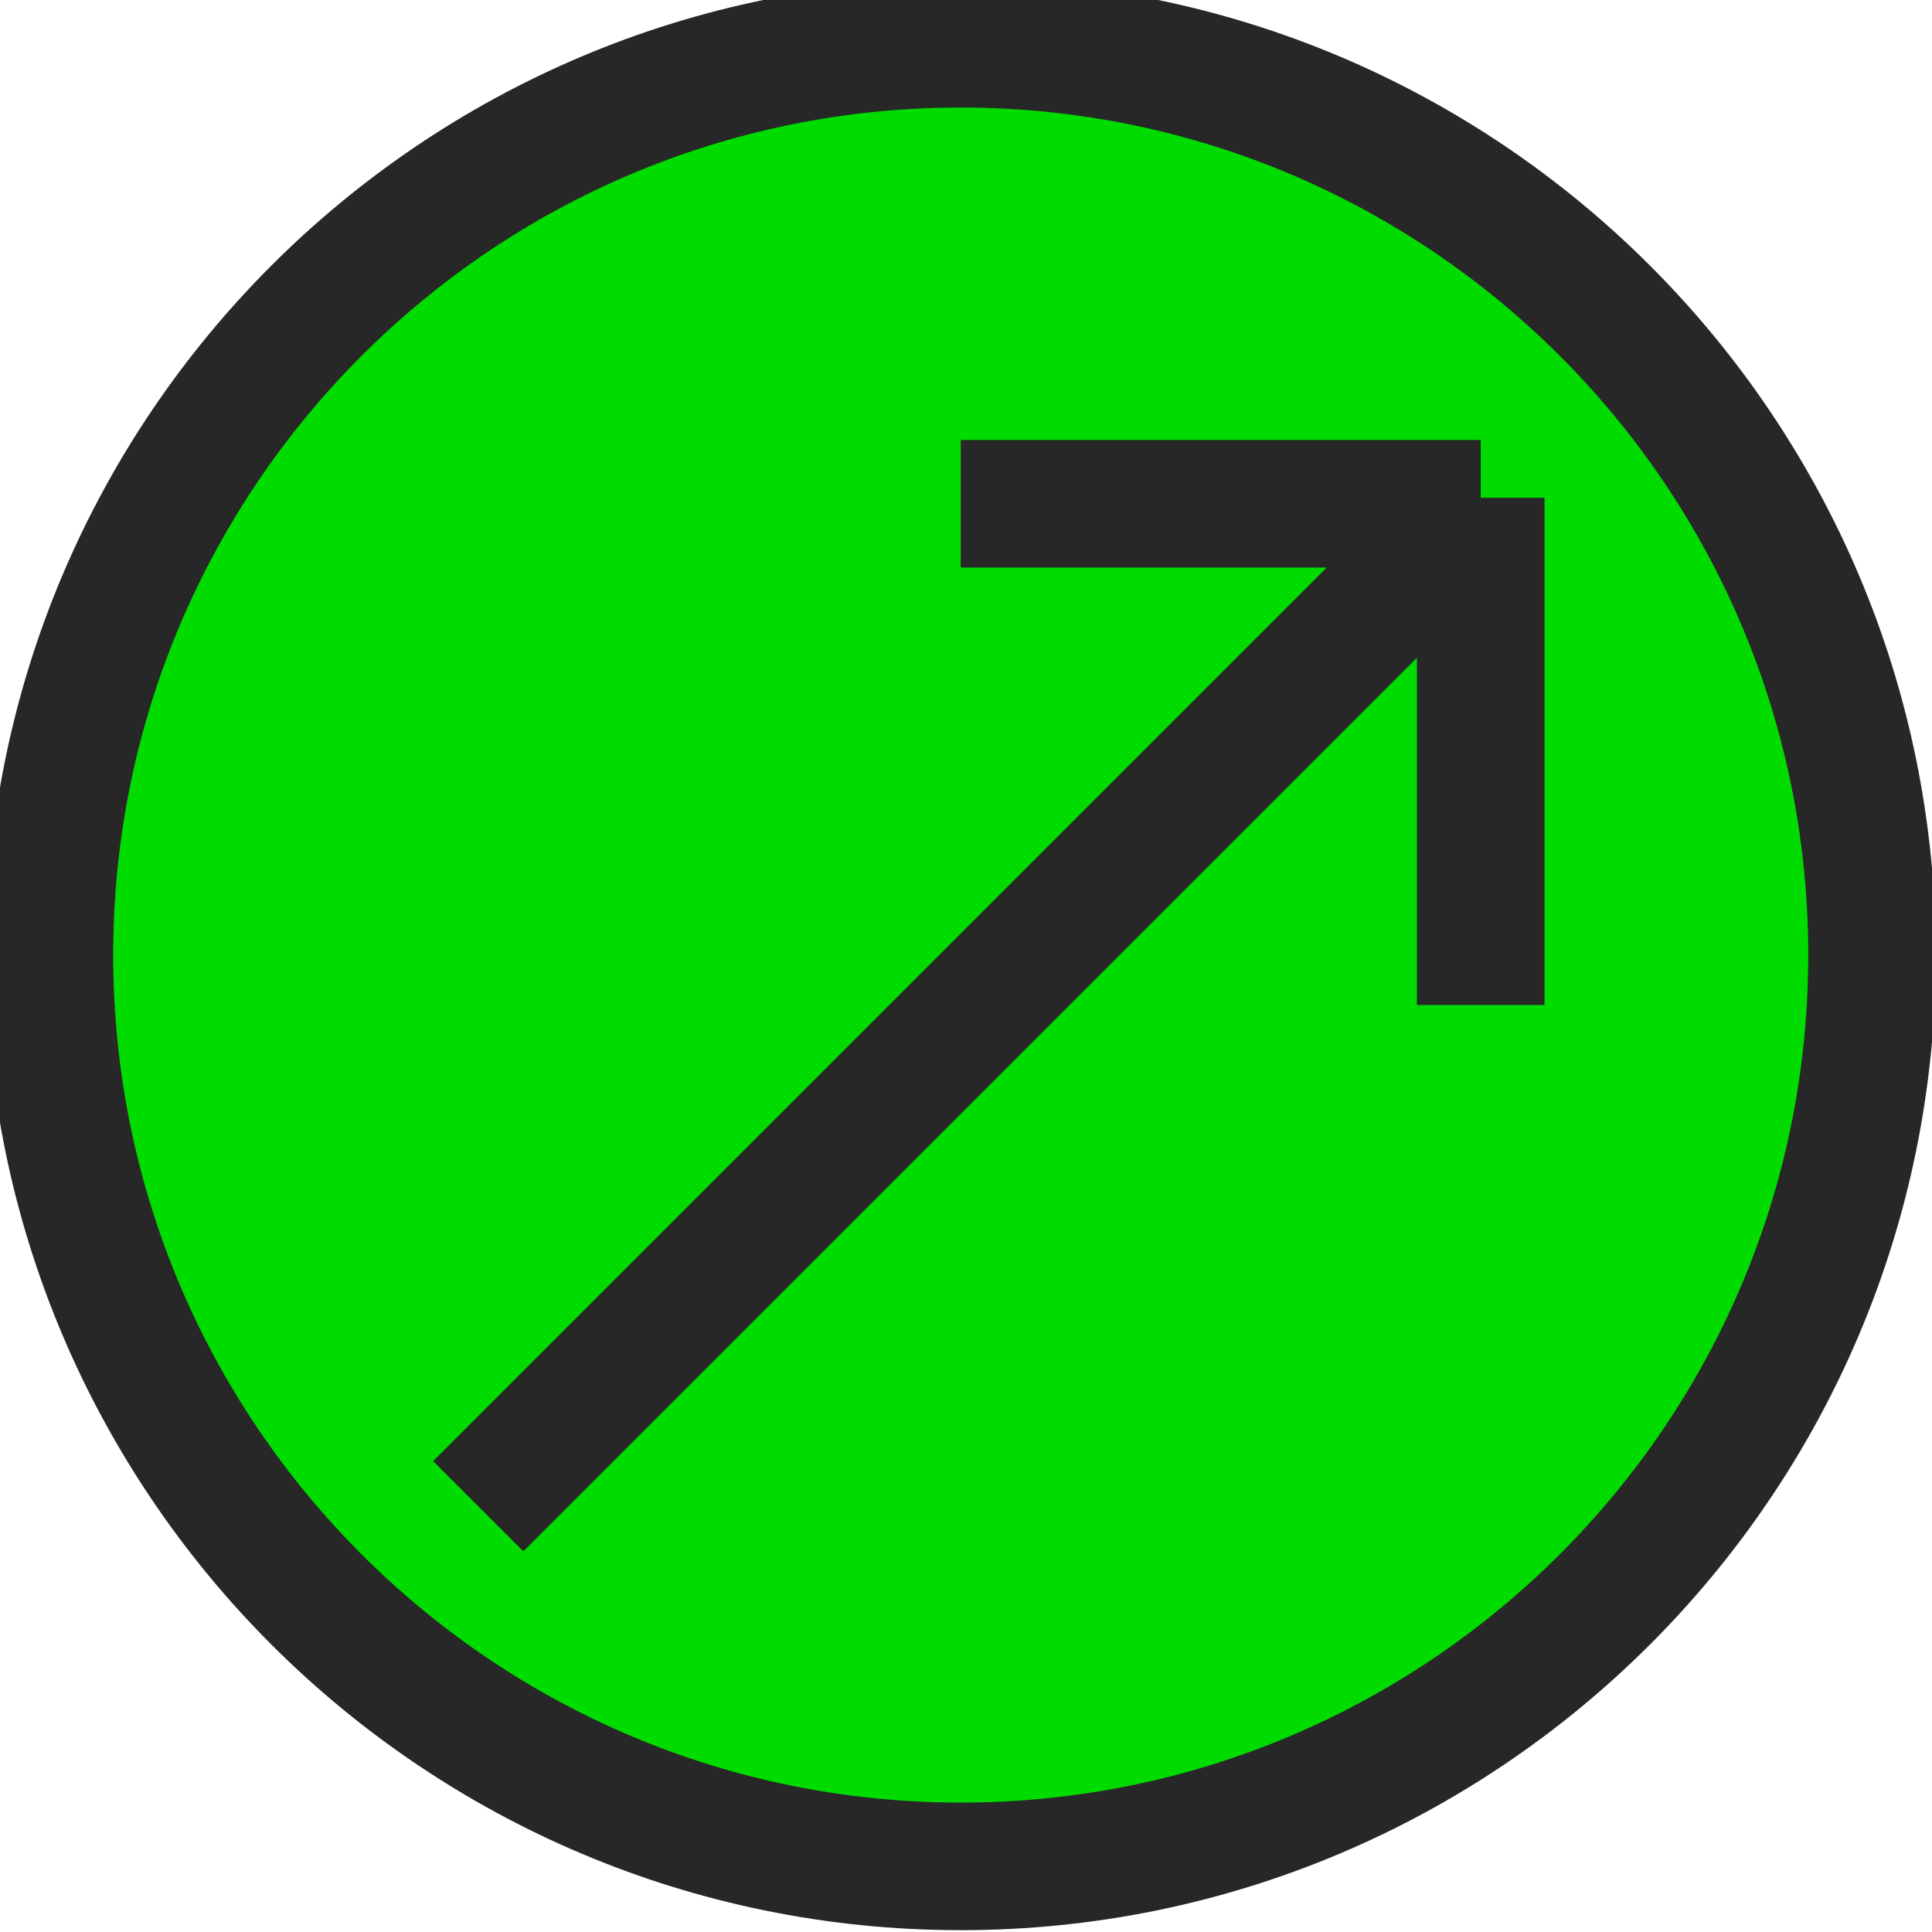
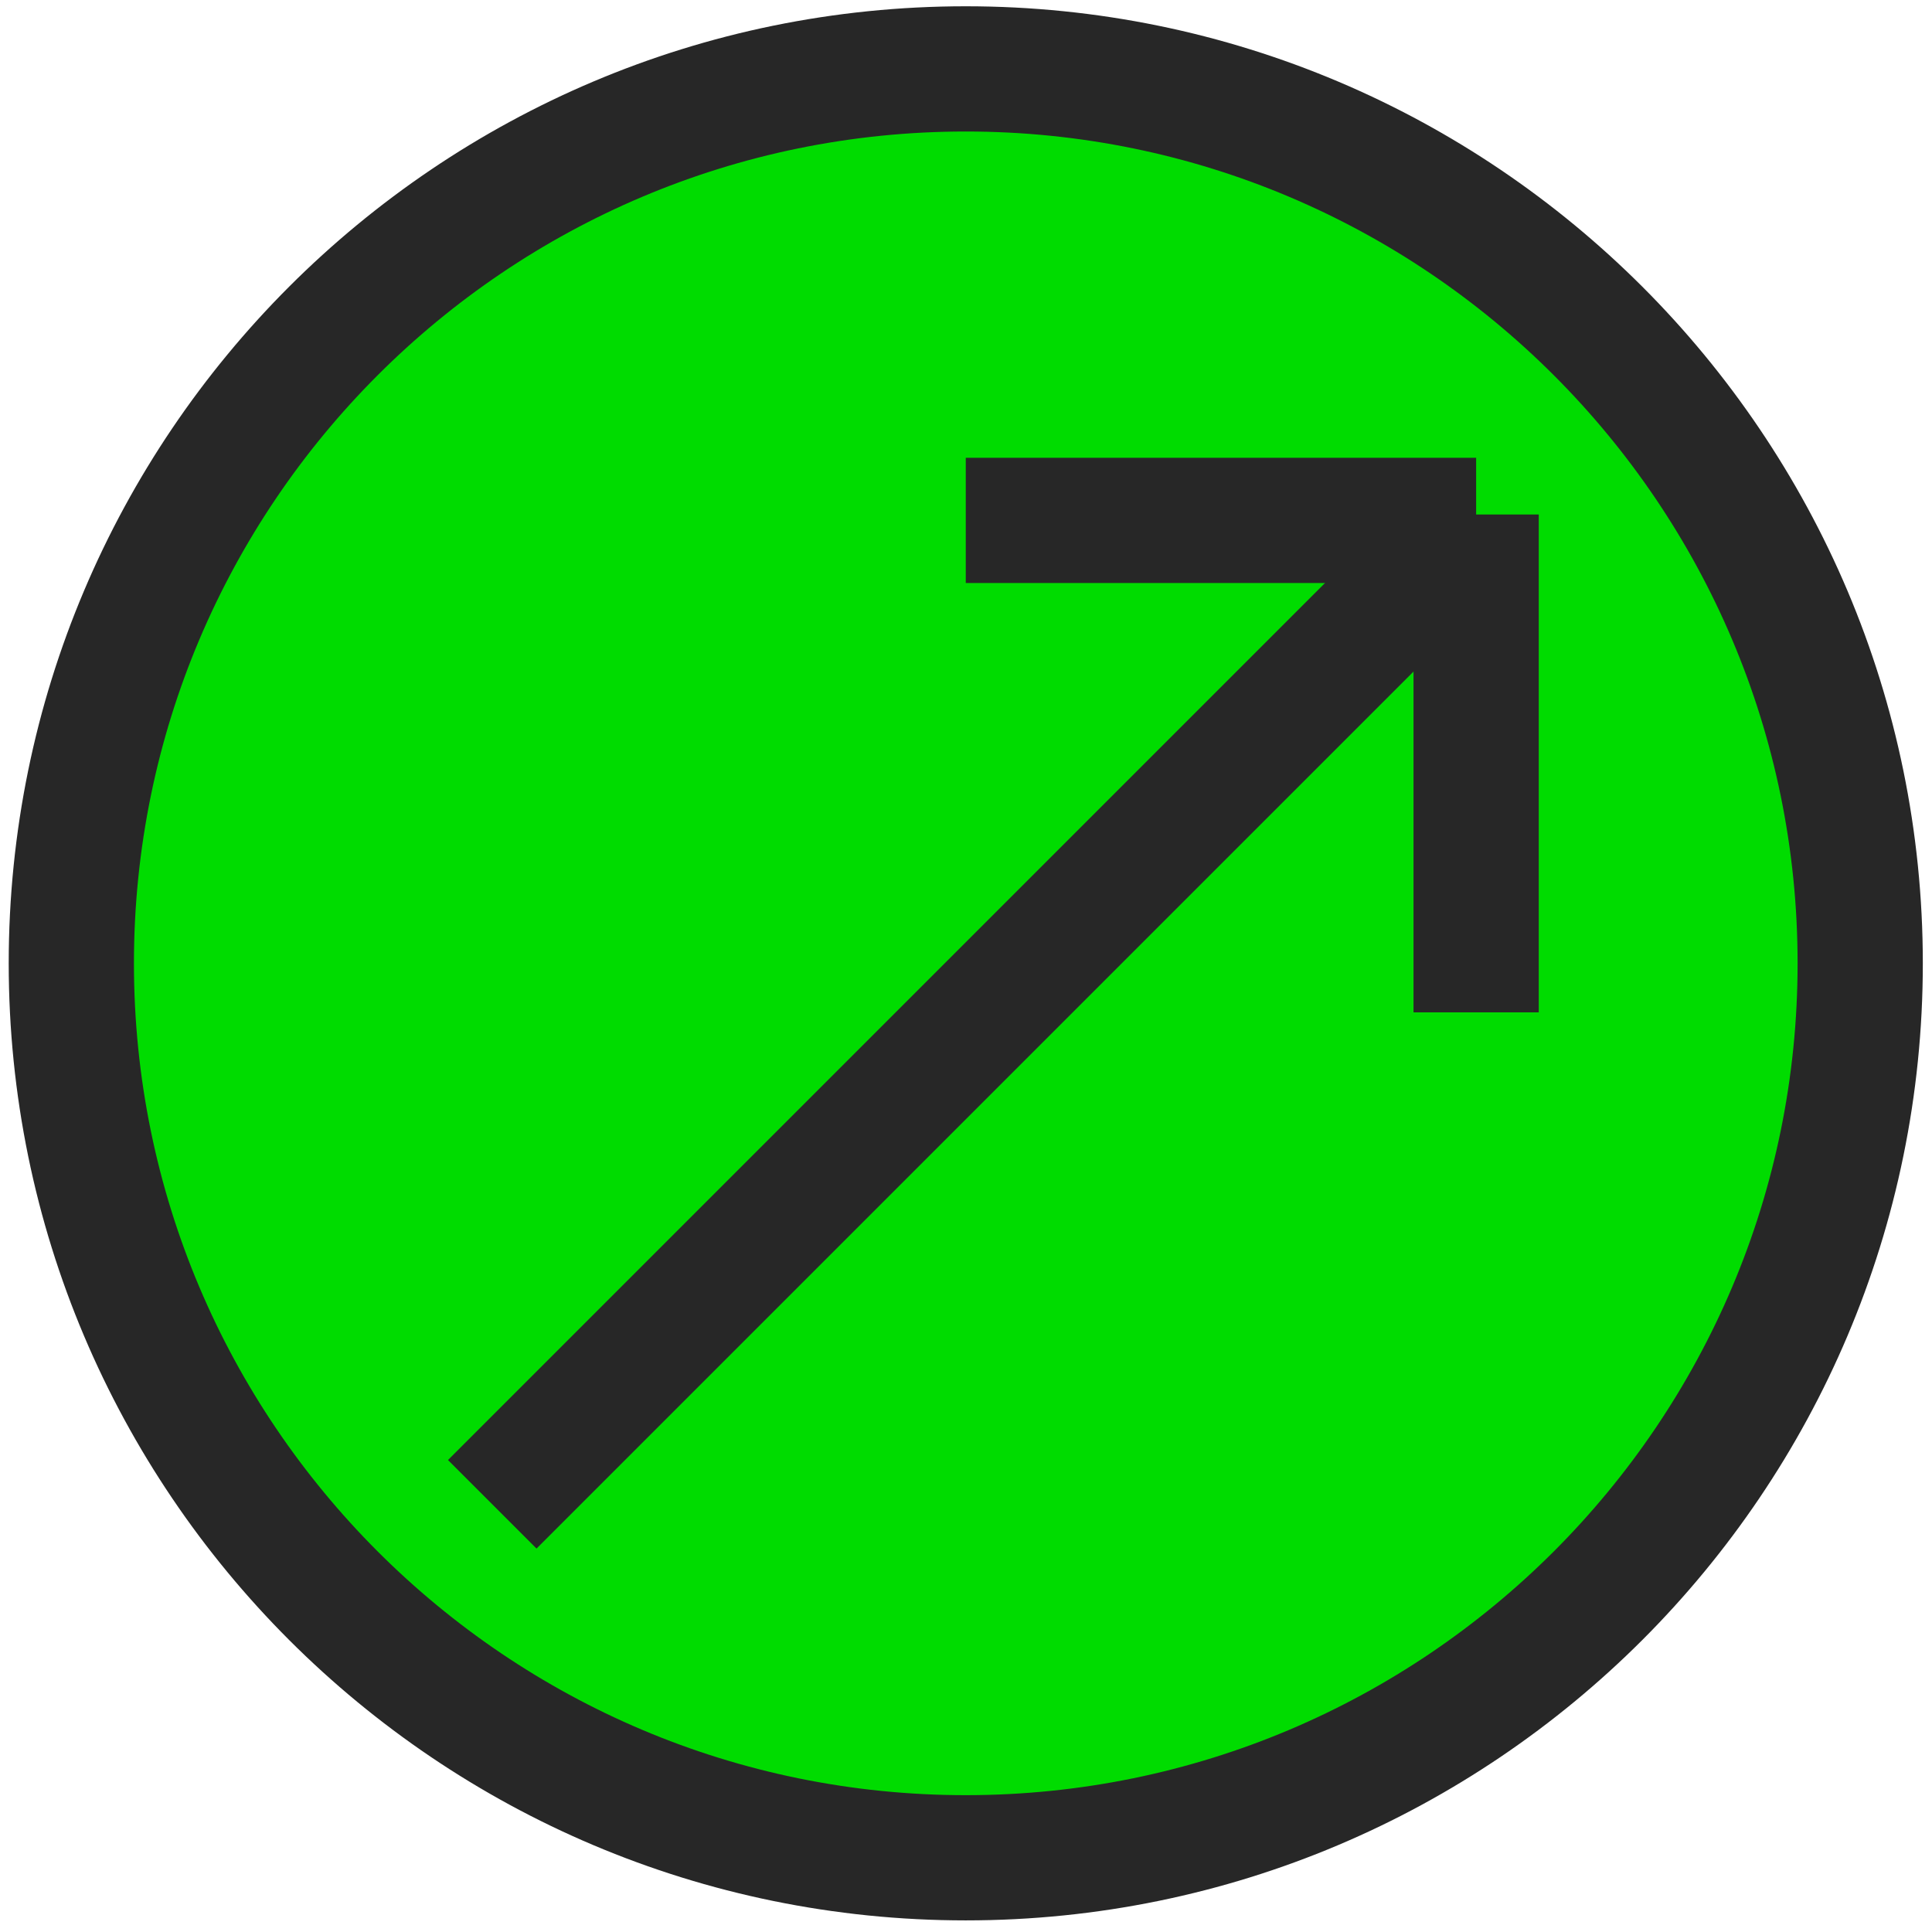
- <svg xmlns="http://www.w3.org/2000/svg" xmlns:xlink="http://www.w3.org/1999/xlink" version="1.1" preserveAspectRatio="xMidYMid meet" width="106" height="106">
+ <svg xmlns="http://www.w3.org/2000/svg" xmlns:xlink="http://www.w3.org/1999/xlink" width="108" height="108" preserveAspectRatio="xMidYMid meet">
  <defs>
-     <path d="M102.71 52.4C102.71 80 80.3 102.4 52.71 102.4C25.11 102.4 2.71 80 2.71 52.4C2.71 24.8 25.11 2.4 52.71 2.4C80.3 2.4 102.71 24.8 102.71 52.4Z" id="b1HNFvfxG" />
-     <path d="M81.24 27.64L26.24 82.64" id="btPE1pQRH" />
-     <path d="M52.71 27.64L81.24 27.64L52.71 27.64Z" id="b5jMzf6XZv" />
-     <path d="M81.24 55.14L81.24 27.31L81.24 55.14Z" id="euUmlamZV" />
-     <path d="" id="aBY6BOaZ0" />
+     <path id="b1HNFvfxG" d="m102.71,52.4c0,27.6 -22.41,50 -50,50c-27.6,0 -50,-22.4 -50,-50c0,-27.6 22.4,-50 50,-50c27.59,0 50,22.4 50,50z" />
+     <path id="btPE1pQRH" d="m81.24,27.64l-55,55" />
+     <path id="b5jMzf6XZv" d="m52.71,27.64l28.53,0l-28.53,0z" />
+     <path id="euUmlamZV" d="m81.24,55.14l0,-27.83l0,27.83z" />
+     <path id="aBY6BOaZ0" />
  </defs>
  <g>
-     <g>
-       <g>
-         <use xlink:href="#b1HNFvfxG" opacity="1" fill="#00dc00" fill-opacity="1" />
-         <g>
-           <use xlink:href="#b1HNFvfxG" opacity="1" fill-opacity="0" stroke="#272727" stroke-width="7" stroke-opacity="1" />
+     <rect fill="none" id="canvas_background" height="110" width="110" y="-1" x="-1" />
+   </g>
+   <g>
+     <g stroke="null" id="svg_1">
+       <g stroke="null" id="svg_2">
+         <g stroke="null" id="svg_3">
+           <use stroke="null" x="1.277" y="1.451" id="svg_4" fill="#00dc00" xlink:href="#b1HNFvfxG" />
+           <g stroke="null" id="svg_5">
+             <use stroke="#272727" x="1.277" y="1.451" id="svg_6" stroke-width="7" fill-opacity="0" xlink:href="#b1HNFvfxG" />
+           </g>
        </g>
-       </g>
-       <g>
-         <g>
-           <use xlink:href="#btPE1pQRH" opacity="1" fill-opacity="0" stroke="#272727" stroke-width="7" stroke-opacity="1" />
+         <g stroke="null" id="svg_7">
+           <g stroke="null" id="svg_8">
+             <use stroke="#272727" x="1.277" y="1.451" id="svg_9" stroke-width="7" fill-opacity="0" xlink:href="#btPE1pQRH" />
+           </g>
        </g>
-       </g>
-       <g>
-         <g>
-           <use xlink:href="#b5jMzf6XZv" opacity="1" fill-opacity="0" stroke="#272727" stroke-width="7" stroke-opacity="1" />
+         <g stroke="null" id="svg_10">
+           <g stroke="null" id="svg_11">
+             <use stroke="#272727" x="1.277" y="1.451" id="svg_12" stroke-width="7" fill-opacity="0" xlink:href="#b5jMzf6XZv" />
+           </g>
        </g>
-       </g>
-       <g>
-         <g>
-           <use xlink:href="#euUmlamZV" opacity="1" fill-opacity="0" stroke="#272727" stroke-width="7" stroke-opacity="1" />
+         <g stroke="null" id="svg_13">
+           <g stroke="null" id="svg_14">
+             <use stroke="#272727" x="1.277" y="1.451" id="svg_15" stroke-width="7" fill-opacity="0" xlink:href="#euUmlamZV" />
+           </g>
        </g>
-       </g>
-       <g>
-         <g>
-           <use xlink:href="#aBY6BOaZ0" opacity="1" fill-opacity="0" stroke="#272727" stroke-width="5" stroke-opacity="1" />
+         <g stroke="null" id="svg_16">
+           <g stroke="null" id="svg_17">
+             <use stroke="#272727" x="1.277" y="1.451" id="svg_18" stroke-width="5" fill-opacity="0" xlink:href="#aBY6BOaZ0" />
+           </g>
        </g>
      </g>
    </g>
  </g>
</svg>
